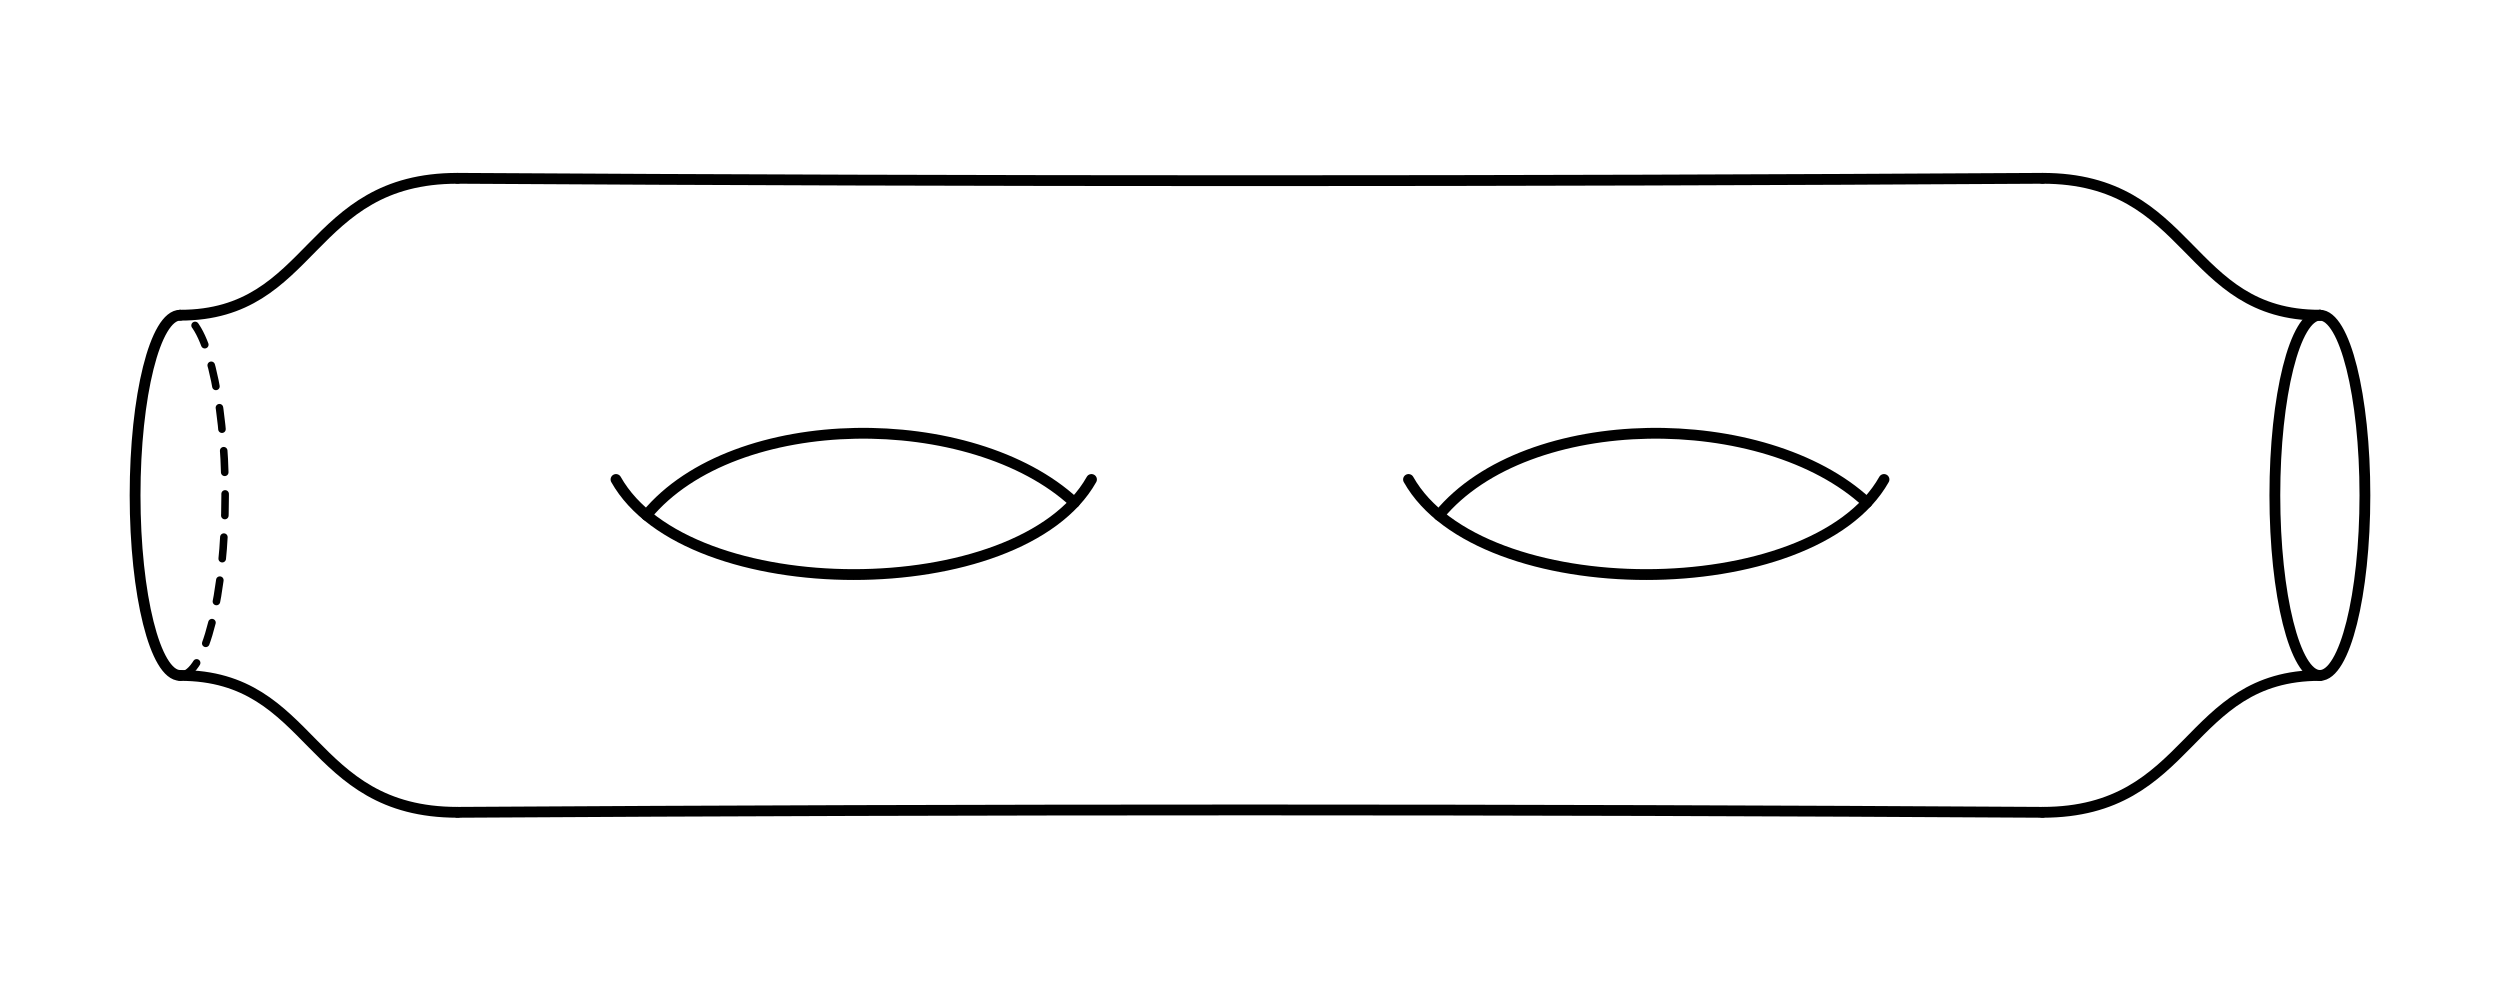
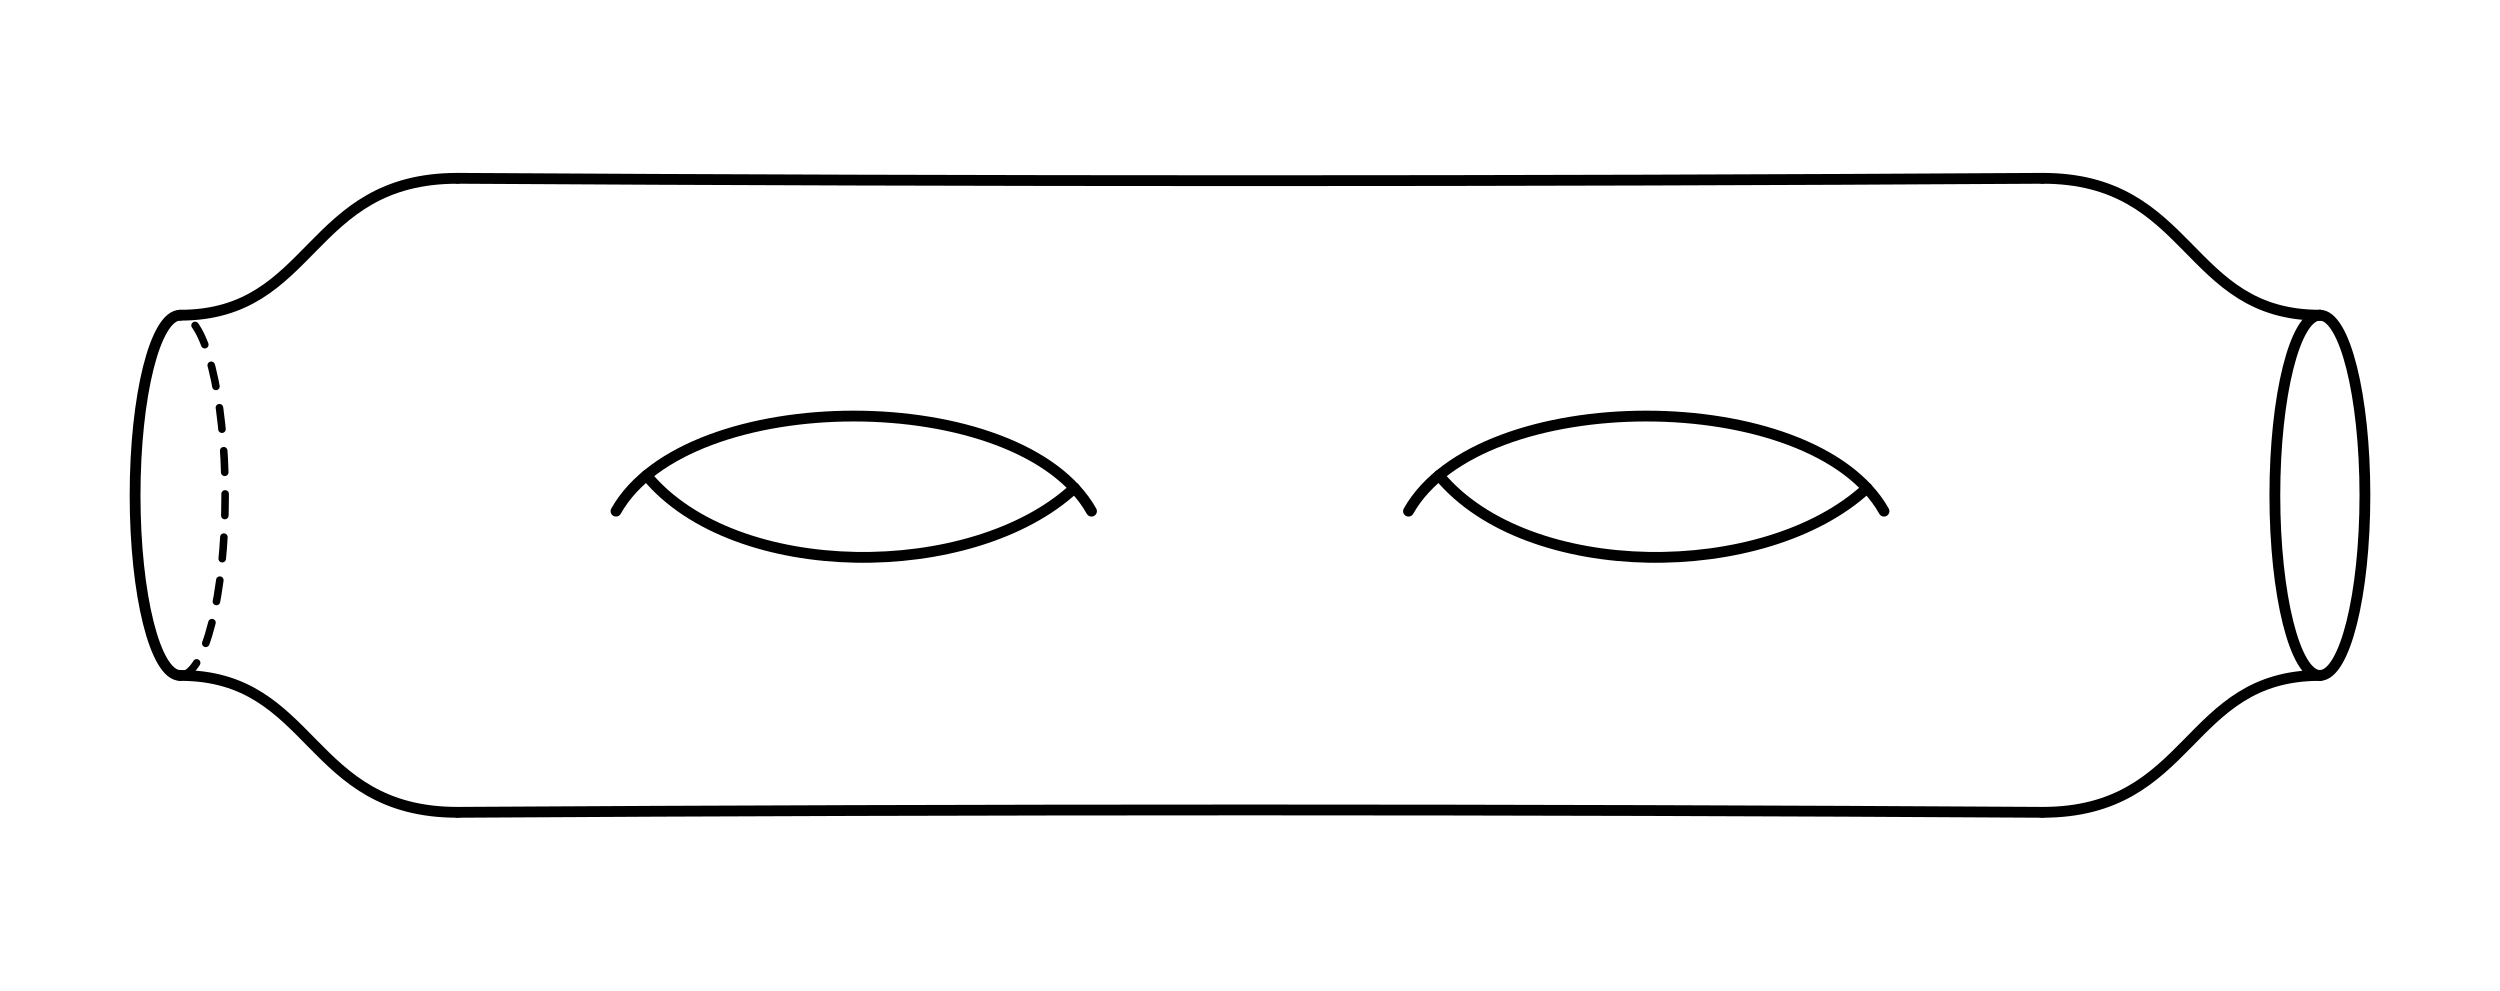
<svg xmlns="http://www.w3.org/2000/svg" viewBox="0 0 347 137.5" width="694" height="275" role="img">
  <path class="surface-outline" d="M 25 43.75 C 43.7 43.75 42.6 24.75 63.5 24.75" fill="none" stroke="#000000" stroke-width="1.5" stroke-linecap="round" stroke-linejoin="round" />
  <path class="surface-outline" d="M 25 93.75 C 43.7 93.75 42.6 112.75 63.5 112.75" fill="none" stroke="#000000" stroke-width="1.5" stroke-linecap="round" stroke-linejoin="round" />
  <path class="surface-outline" d="M 63.5 24.75 C 136.833 25.19 210.167 25.19 283.5 24.75" fill="none" stroke="#000000" stroke-width="1.5" stroke-linecap="round" stroke-linejoin="round" />
  <path class="surface-outline" d="M 63.5 112.75 C 136.833 112.31 210.167 112.31 283.5 112.75" fill="none" stroke="#000000" stroke-width="1.5" stroke-linecap="round" stroke-linejoin="round" />
  <path class="surface-outline" d="M 322 43.75 C 303.3 43.75 304.4 24.75 283.5 24.75" fill="none" stroke="#000000" stroke-width="1.5" stroke-linecap="round" stroke-linejoin="round" />
  <path class="surface-outline" d="M 322 93.75 C 303.3 93.75 304.4 112.75 283.5 112.75" fill="none" stroke="#000000" stroke-width="1.5" stroke-linecap="round" stroke-linejoin="round" />
-   <path class="handle" d="M 85.5 66.55 C 95.4 84.15 141.6 84.15 151.5 66.55" fill="none" stroke="#000000" stroke-width="1.5" stroke-linecap="round" stroke-linejoin="round" />
-   <path class="handle" d="M 89.735 71.512 C 102 56.65 135 56.65 149.129 69.759" fill="none" stroke="#000000" stroke-width="1.5" stroke-linecap="round" stroke-linejoin="round" />
-   <path class="handle" d="M 195.5 66.55 C 205.4 84.15 251.6 84.15 261.5 66.55" fill="none" stroke="#000000" stroke-width="1.5" stroke-linecap="round" stroke-linejoin="round" />
-   <path class="handle" d="M 199.735 71.512 C 212 56.65 245 56.65 259.129 69.759" fill="none" stroke="#000000" stroke-width="1.5" stroke-linecap="round" stroke-linejoin="round" />
+   <path class="handle" d="M 85.5 70.95 C 95.4 53.35 141.6 53.35 151.5 70.95" fill="none" stroke="#000000" stroke-width="1.5" stroke-linecap="round" stroke-linejoin="round" />
+   <path class="handle" d="M 89.735 65.988 C 102 80.85 135 80.85 149.129 67.741" fill="none" stroke="#000000" stroke-width="1.5" stroke-linecap="round" stroke-linejoin="round" />
+   <path class="handle" d="M 195.5 70.95 C 205.4 53.35 251.6 53.35 261.5 70.95" fill="none" stroke="#000000" stroke-width="1.5" stroke-linecap="round" stroke-linejoin="round" />
+   <path class="handle" d="M 199.735 65.988 C 212 80.85 245 80.85 259.129 67.741" fill="none" stroke="#000000" stroke-width="1.5" stroke-linecap="round" stroke-linejoin="round" />
  <path class="type-i-boundary" d="M 25 93.75 C 21.548 93.75 18.75 82.557 18.75 68.75 C 18.75 54.943 21.548 43.75 25 43.75" fill="none" stroke="#000000" stroke-width="1.5" stroke-linecap="round" stroke-linejoin="round" />
  <path class="type-i-boundary" d="M 25 93.75 C 28.452 93.75 31.25 82.557 31.25 68.75 C 31.25 54.943 28.452 43.75 25 43.75" fill="none" stroke="#000000" stroke-width="1.05" stroke-linecap="round" stroke-linejoin="round" stroke-dasharray="3 3" />
  <path class="type-i-boundary" d="M 322 93.75 C 325.452 93.75 328.25 82.557 328.25 68.75 C 328.25 54.943 325.452 43.75 322 43.75" fill="none" stroke="#000000" stroke-width="1.5" stroke-linecap="round" stroke-linejoin="round" />
  <path class="type-i-boundary" d="M 322 93.75 C 318.548 93.75 315.75 82.557 315.75 68.75 C 315.75 54.943 318.548 43.75 322 43.75" fill="none" stroke="#000000" stroke-width="1.5" stroke-linecap="round" stroke-linejoin="round" />
</svg>
